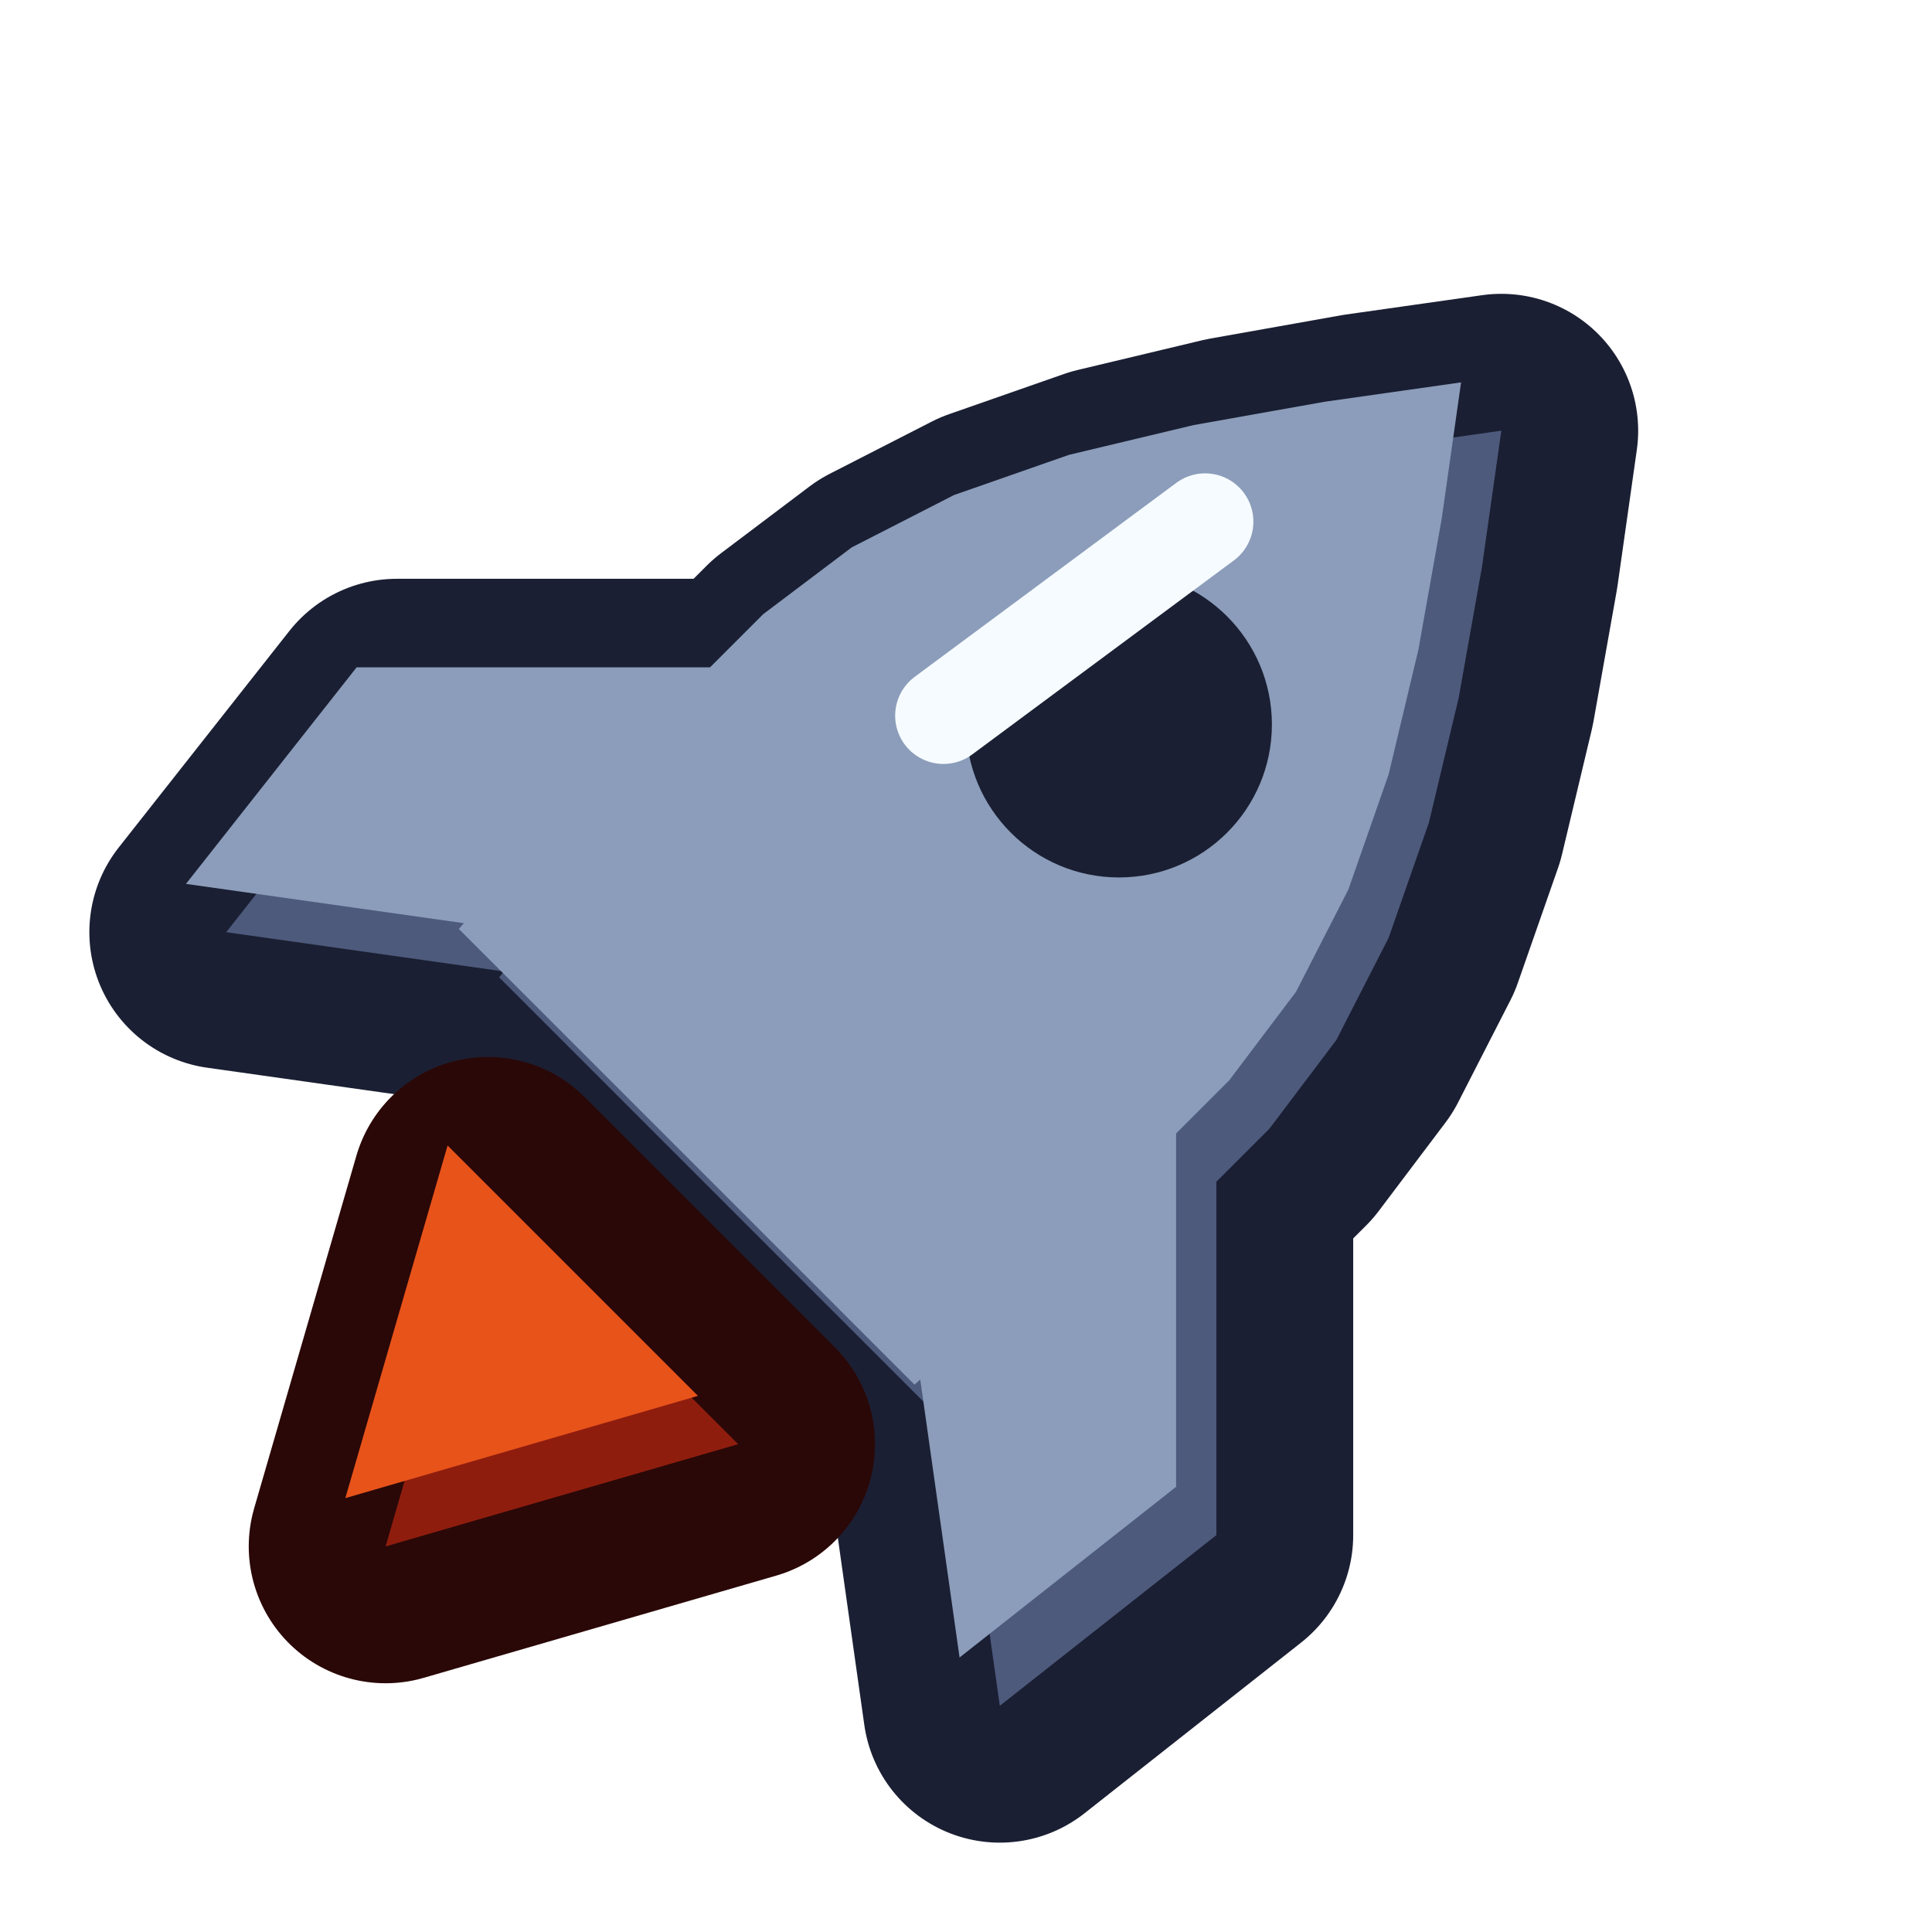
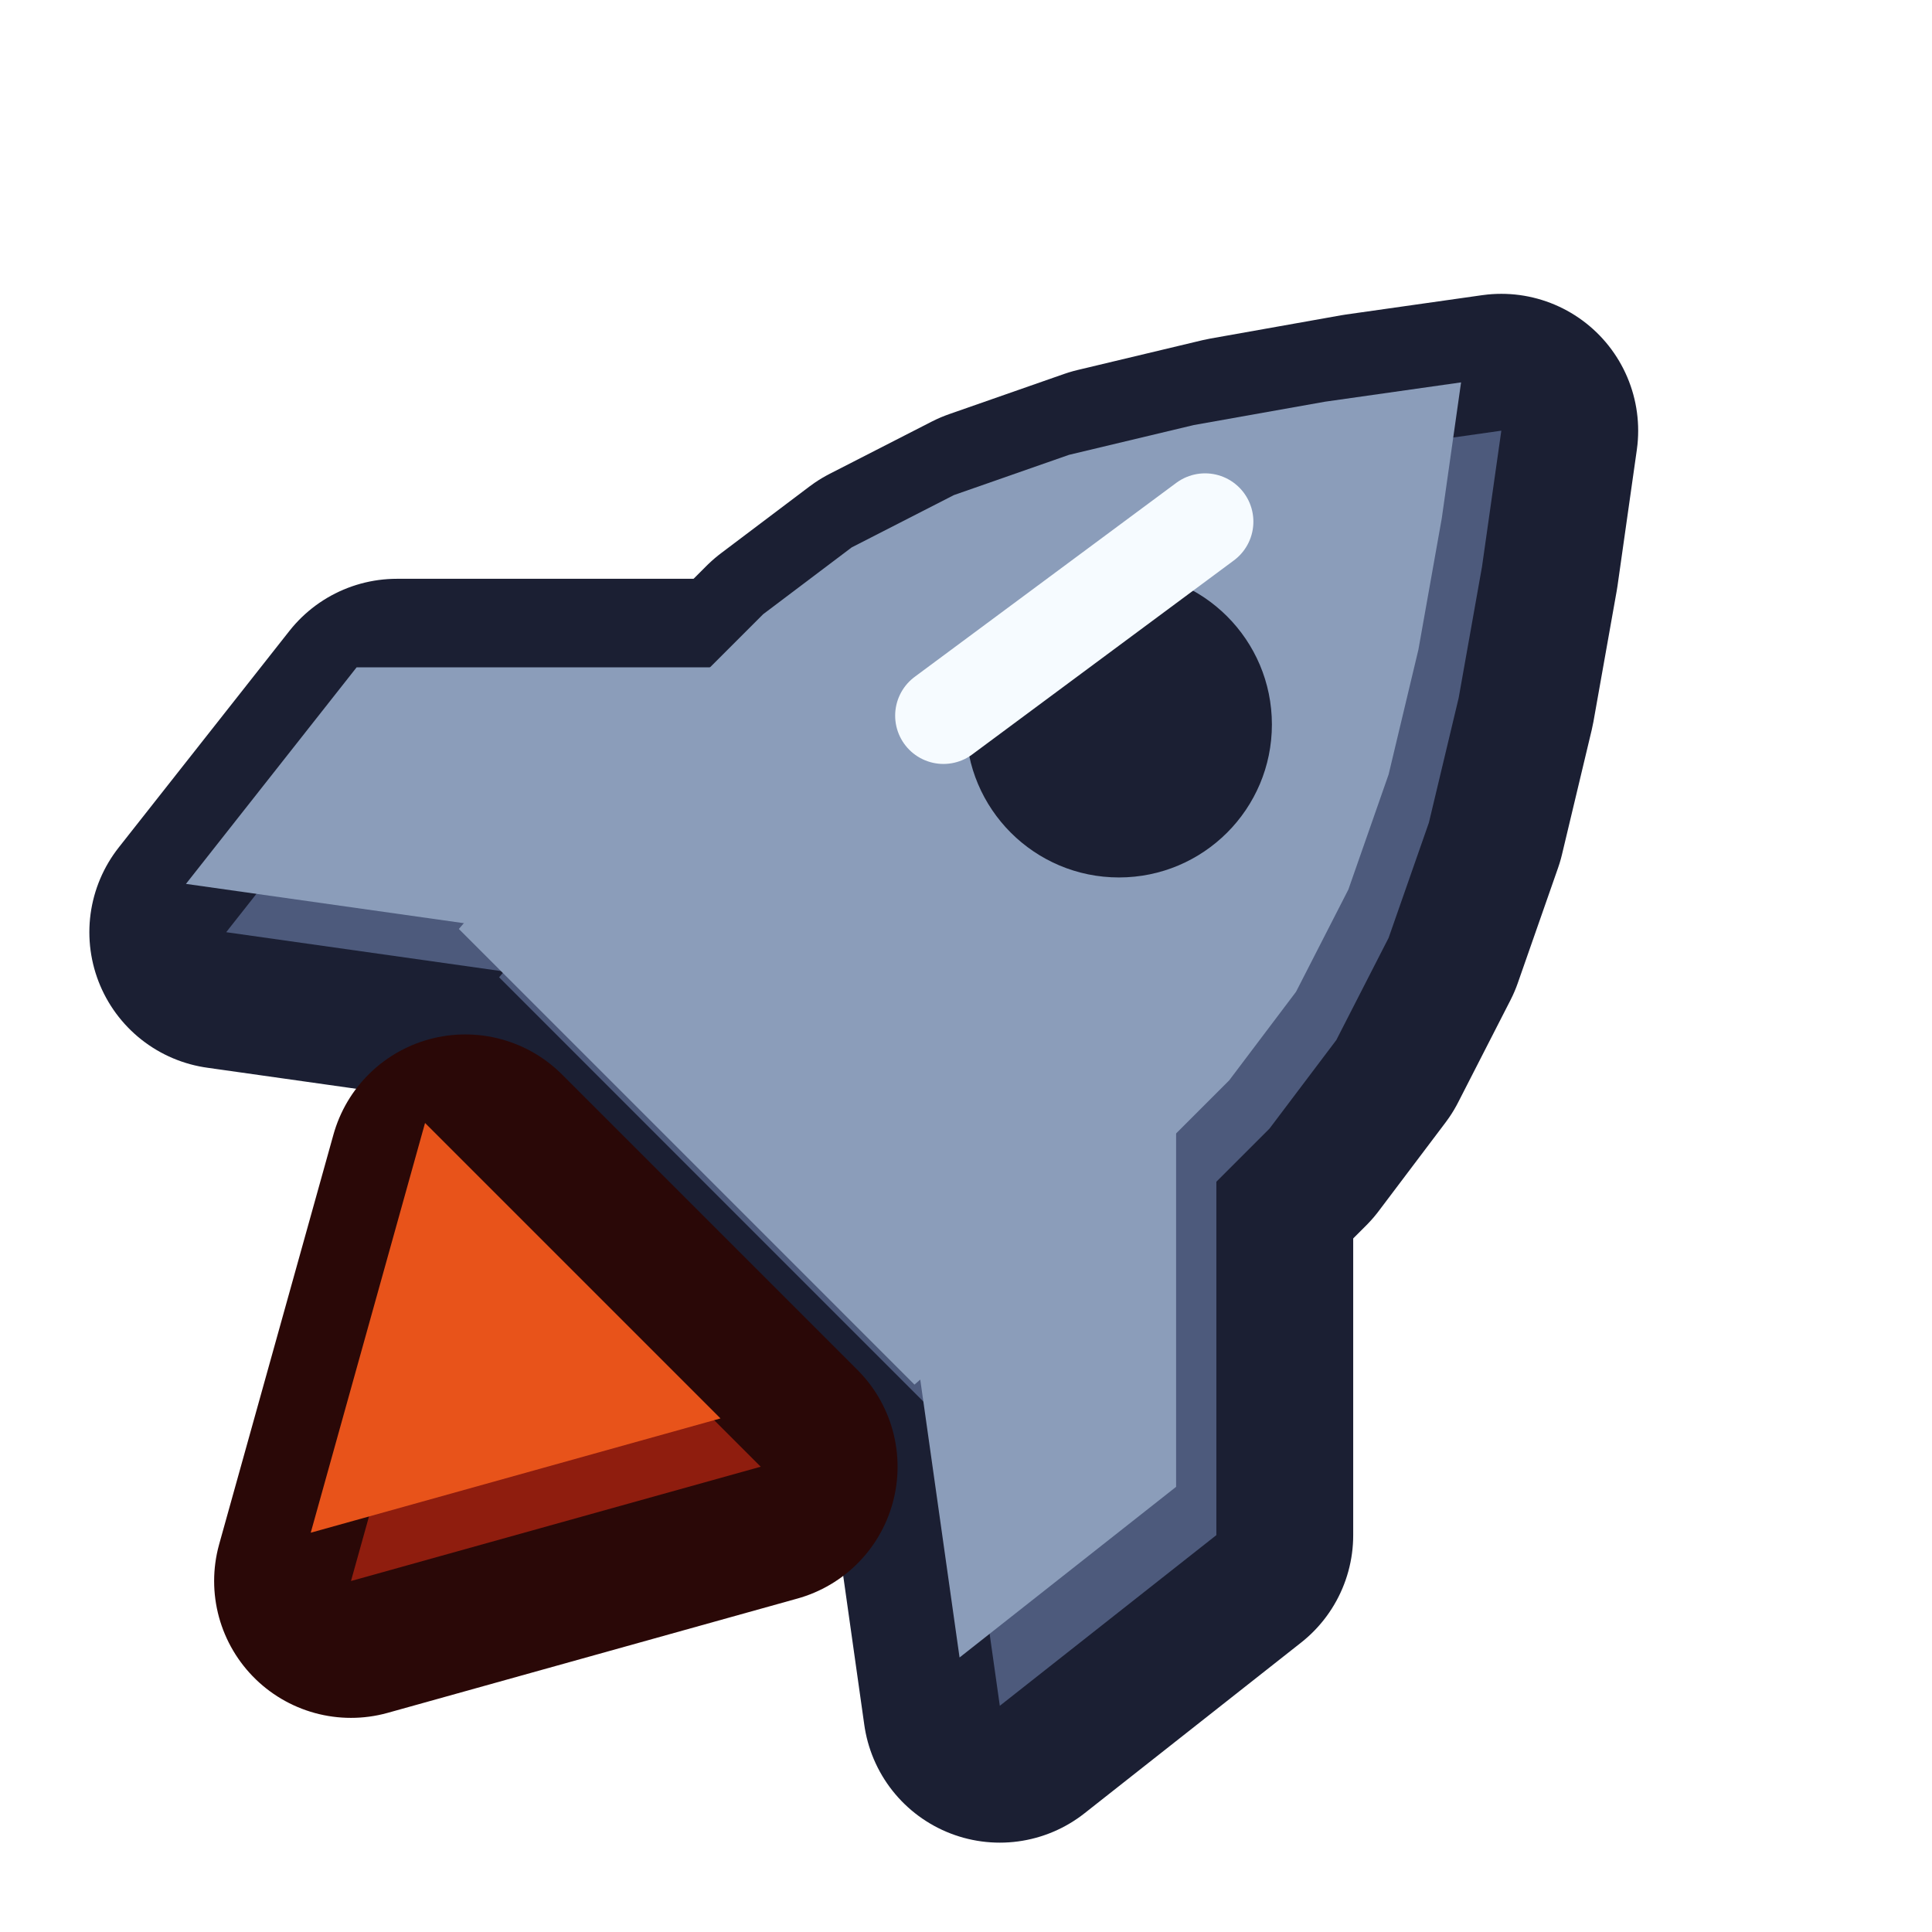
<svg xmlns="http://www.w3.org/2000/svg" width="24" height="24" viewBox="0 0 24 24" data-materials="steel lava">
  <path d="M18.65 5.35L18.41 7.04L18.12 8.67L17.75 10.22L17.25 11.65L16.6 12.92L15.77 14.02L14.81 14.98L13.85 15.95L12.89 16.91L11.86 17.8L6.2 12.14L7.09 11.11L8.05 10.15L9.02 9.19L9.98 8.23L11.08 7.4L12.35 6.75L13.78 6.25L15.33 5.88L16.96 5.59z" fill="#1b1f33" data-fill="outline" stroke="#1b1f33" data-stroke="outline" stroke-width="3.4" stroke-linejoin="round" />
  <path d="M9.74 8.89L4.93 8.89L2.81 11.58L6.77 12.14z" fill="#1b1f33" data-fill="outline" stroke="#1b1f33" data-stroke="outline" stroke-width="3.4" stroke-linejoin="round" />
  <path d="M15.11 14.26L15.11 19.07L12.42 21.19L11.86 17.23z" fill="#1b1f33" data-fill="outline" stroke="#1b1f33" data-stroke="outline" stroke-width="3.4" stroke-linejoin="round" />
-   <path d="M6.06 14.83L9.17 17.94L4.79 19.21z" fill="#2a0807" data-fill="alt-outline" stroke="#2a0807" data-stroke="alt-outline" stroke-width="3.4" stroke-linejoin="round" />
+   <path d="M5.78 14.55L9.45 18.22L4.36 19.64z" fill="#2a0807" data-fill="alt-outline" stroke="#2a0807" data-stroke="alt-outline" stroke-width="3.4" stroke-linejoin="round" />
  <path d="M18.65 5.35L18.41 7.04L18.12 8.67L17.75 10.22L17.25 11.65L16.6 12.92L15.77 14.02L14.81 14.98L13.85 15.95L12.89 16.91L11.86 17.8L6.2 12.14L7.09 11.11L8.05 10.15L9.02 9.19L9.98 8.23L11.08 7.4L12.35 6.75L13.78 6.25L15.33 5.88L16.96 5.59z" fill="#4d5a7c" data-fill="shadow" />
  <path d="M9.74 8.89L4.93 8.89L2.81 11.58L6.77 12.14z" fill="#4d5a7c" data-fill="shadow" />
  <path d="M15.11 14.26L15.11 19.07L12.42 21.19L11.86 17.23z" fill="#4d5a7c" data-fill="shadow" />
-   <path d="M6.06 14.83L9.17 17.94L4.79 19.21z" fill="#8f1d0e" data-fill="alt-shadow" />
+   <path d="M5.78 14.55L9.45 18.22L4.36 19.64z" fill="#8f1d0e" data-fill="alt-shadow" />
  <path d="M18.65 5.35L18.41 7.04L18.12 8.67L17.75 10.22L17.25 11.65L16.6 12.92L15.77 14.02L14.81 14.98L13.85 15.95L12.89 16.91L11.86 17.8L6.2 12.14L7.09 11.11L8.05 10.15L9.02 9.19L9.98 8.23L11.08 7.4L12.35 6.75L13.78 6.25L15.33 5.88L16.96 5.59z" fill="#8b9dba" data-fill="base" transform="translate(-0.5 -0.6)" />
  <path d="M9.74 8.89L4.93 8.89L2.81 11.58L6.77 12.14z" fill="#8b9dba" data-fill="base" transform="translate(-0.5 -0.6)" />
  <path d="M15.11 14.26L15.11 19.07L12.42 21.19L11.86 17.23z" fill="#8b9dba" data-fill="base" transform="translate(-0.5 -0.6)" />
-   <path d="M6.06 14.83L9.17 17.94L4.79 19.21z" fill="#e8531a" data-fill="alt-base" transform="translate(-0.5 -0.6)" />
+   <path d="M5.78 14.55L9.45 18.22L4.36 19.64z" fill="#e8531a" data-fill="alt-base" transform="translate(-0.5 -0.6)" />
  <path d="M12.5 9.6a1.9 1.9 0 1 0 3.8 0a1.9 1.9 0 1 0 -3.8 0z" fill="#1b1f33" data-fill="outline" transform="translate(-0.5 -0.6)" />
  <path d="M14.97 6.48L11.72 8.89" fill="none" stroke-linecap="round" stroke-linejoin="round" stroke-width="1.2" stroke="#f6fbff" data-stroke="shine" />
</svg>
